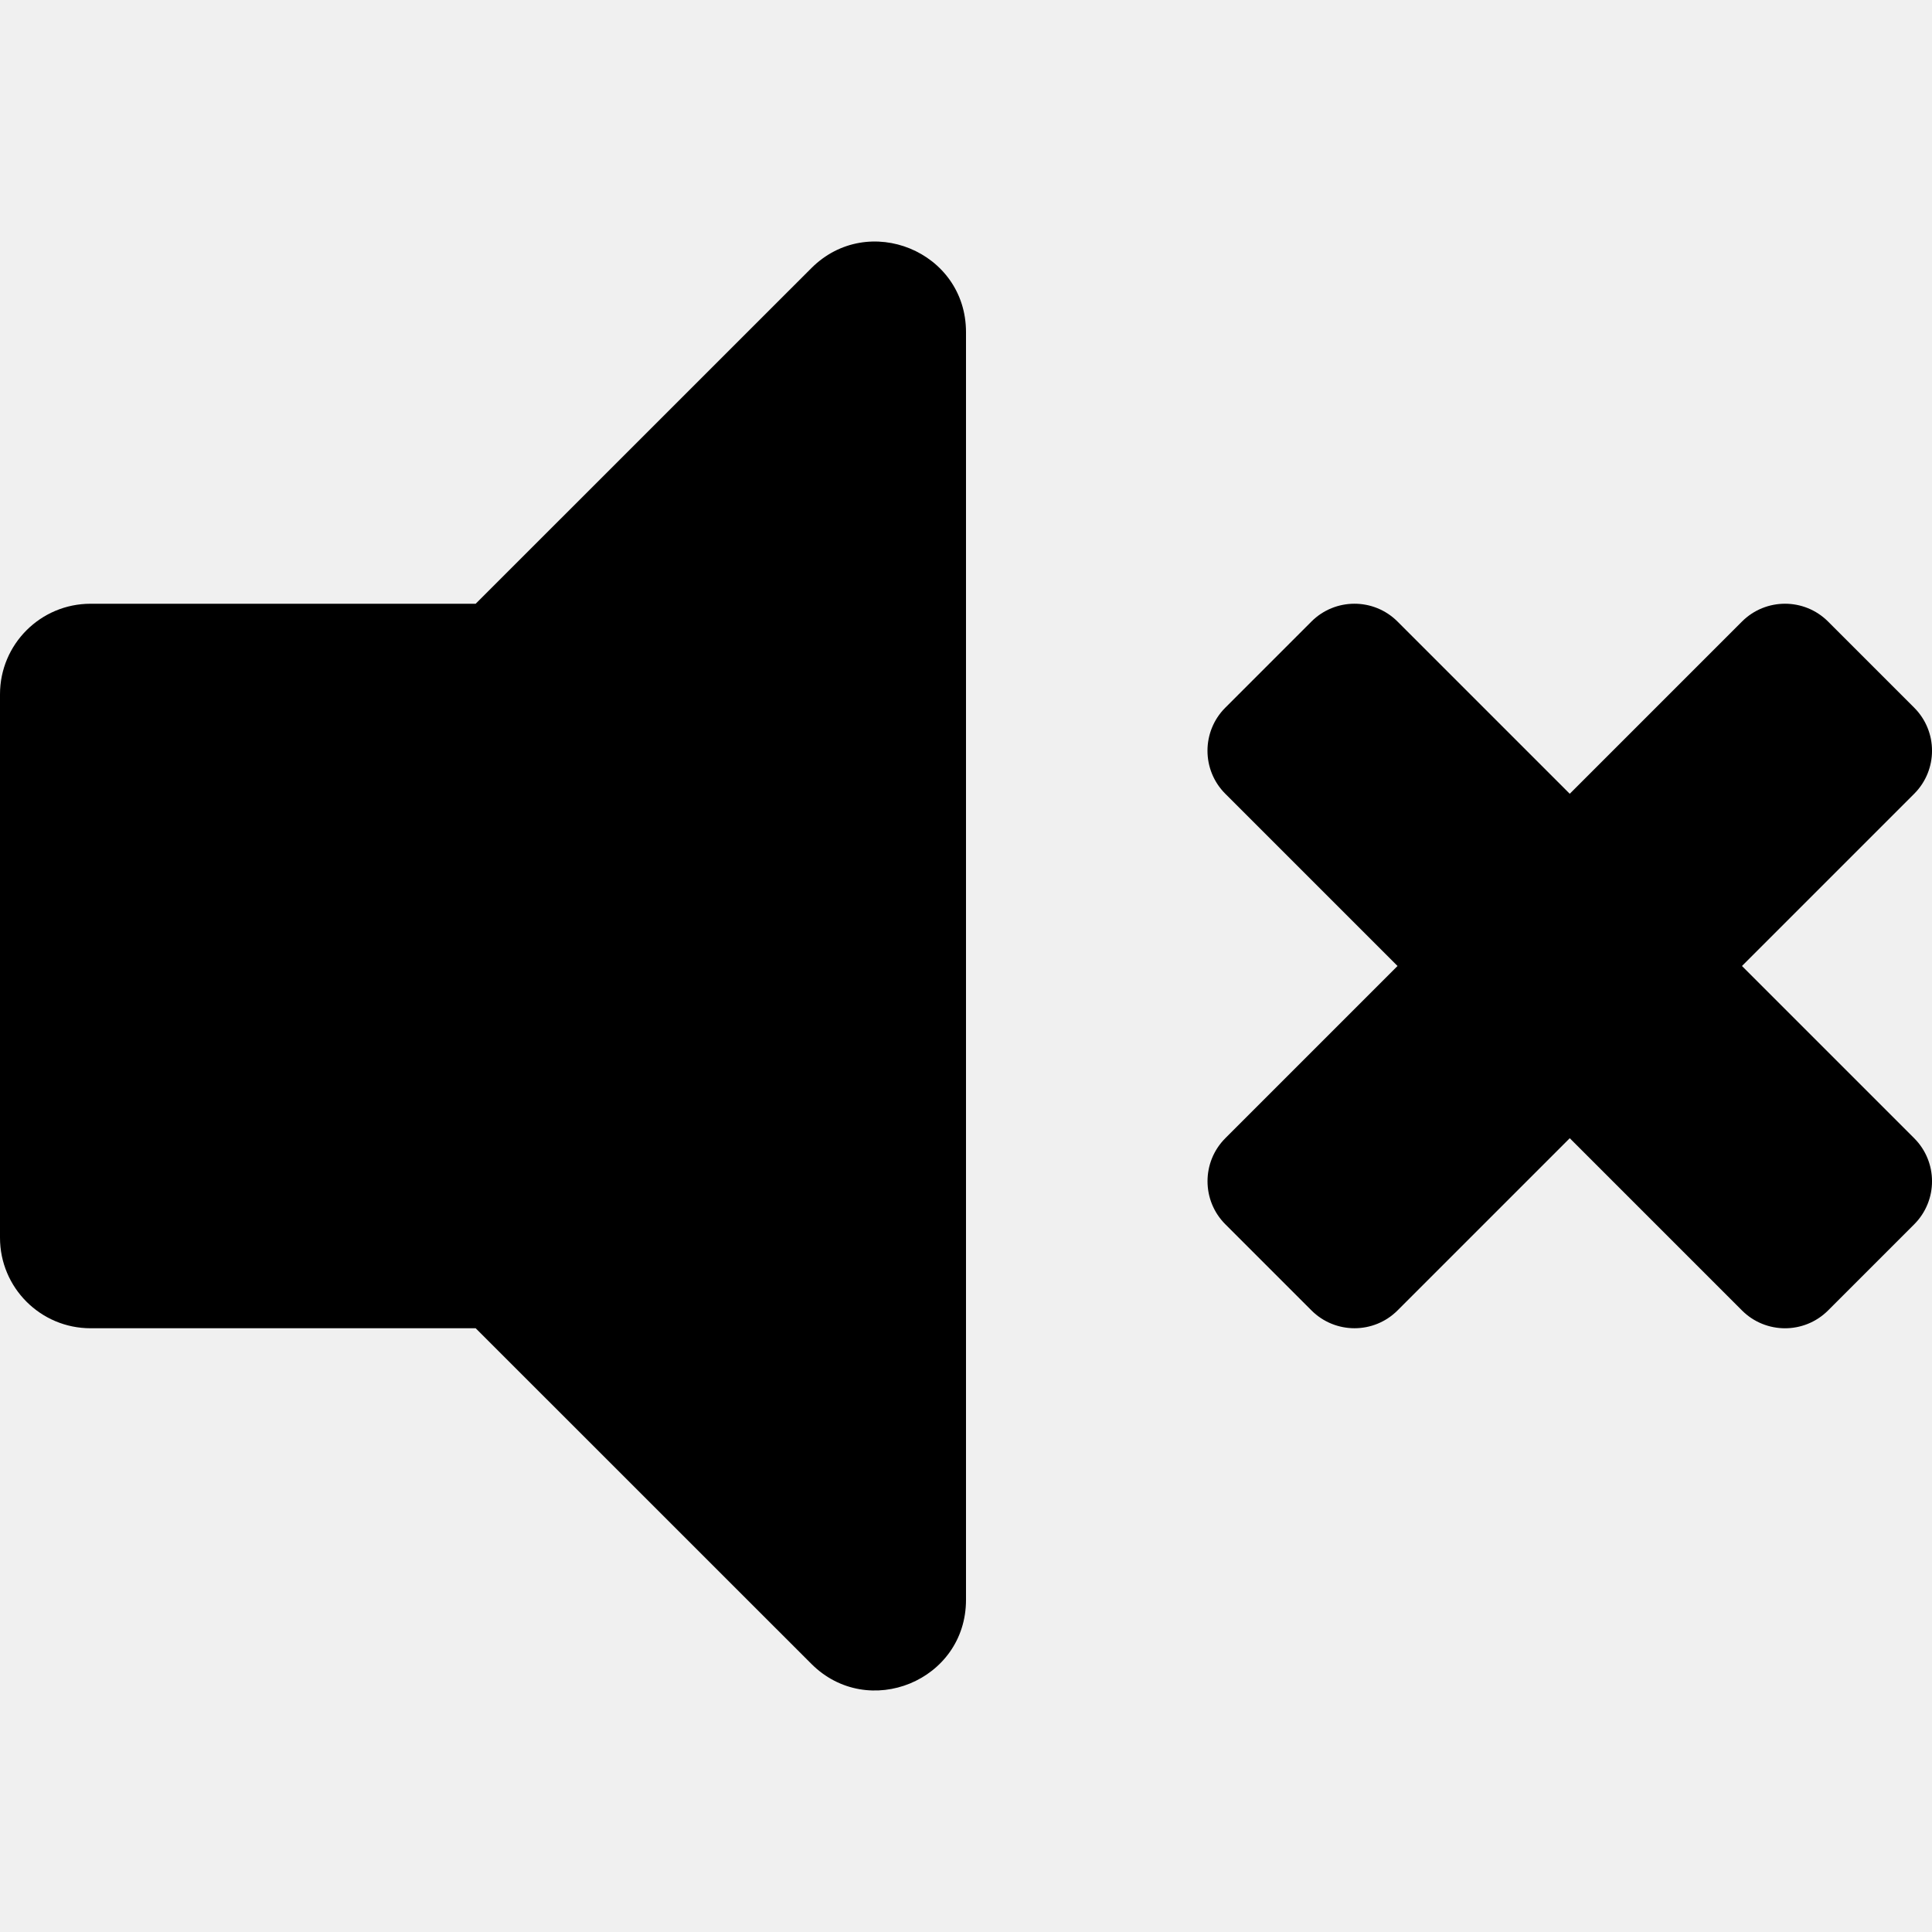
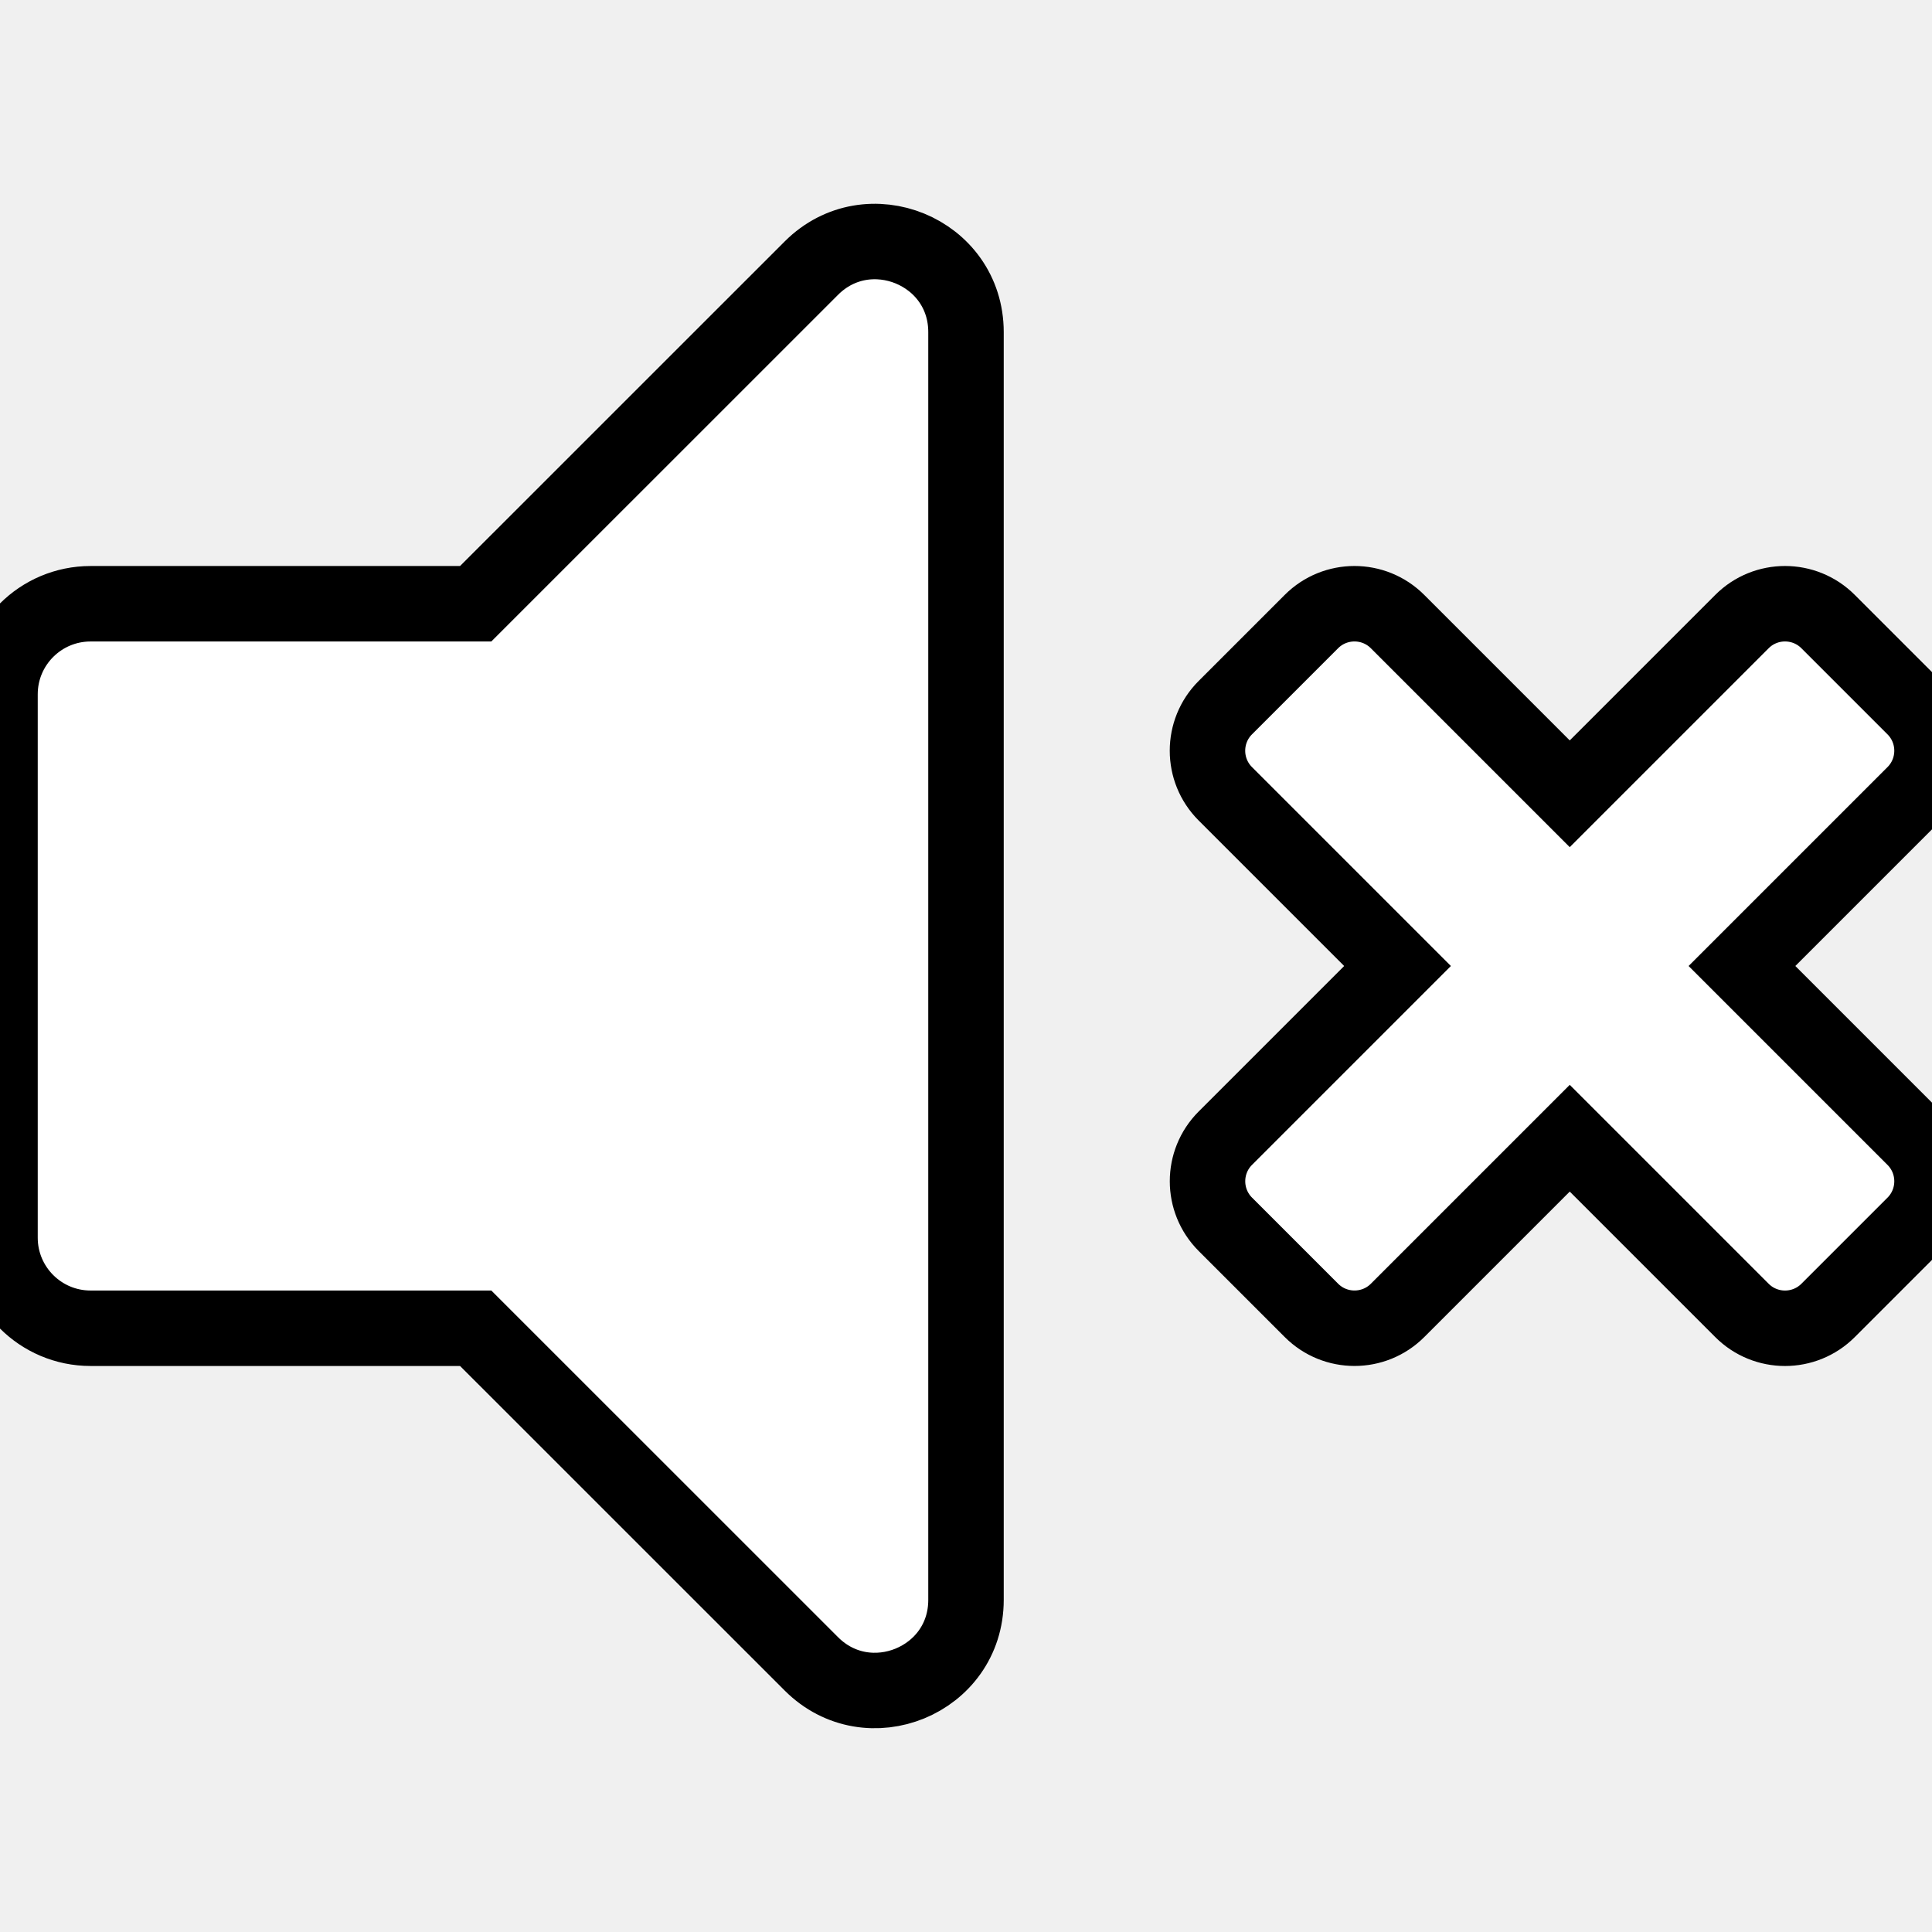
<svg xmlns="http://www.w3.org/2000/svg" aria-hidden="true" focusable="false" data-prefix="fas" data-icon="volume-mute" class="svg-inline--fa fa-volume-mute fa-w-16" role="img" viewBox="0 0 512 512">
-   <path fill="currentColor" d="M215.03 71.05L126.06 160H24c-13.26 0-24 10.74-24 24v144c0 13.25 10.74 24 24 24h102.06l88.97 88.95c15.03 15.03 40.97 4.47 40.97-16.97V88.02c0-21.46-25.96-31.98-40.97-16.97zM461.64 256l45.64-45.64c6.3-6.3 6.3-16.52 0-22.82l-22.82-22.82c-6.3-6.3-16.52-6.3-22.82 0L416 210.36l-45.64-45.64c-6.3-6.3-16.52-6.3-22.82 0l-22.82 22.82c-6.3 6.3-6.3 16.52 0 22.82L370.36 256l-45.63 45.63c-6.3 6.3-6.3 16.52 0 22.82l22.82 22.82c6.3 6.3 16.52 6.3 22.82 0L416 301.64l45.64 45.64c6.3 6.3 16.52 6.3 22.82 0l22.82-22.82c6.3-6.3 6.3-16.52 0-22.82L461.64 256z" />
+   <path stroke="black" stroke-width="20" fill="white" d="M215.03 71.05L126.06 160H24c-13.26 0-24 10.74-24 24v144c0 13.25 10.74 24 24 24h102.06l88.97 88.95c15.03 15.03 40.97 4.47 40.97-16.97V88.02c0-21.46-25.96-31.98-40.97-16.97zM461.64 256l45.64-45.64c6.3-6.3 6.3-16.52 0-22.82l-22.82-22.82c-6.3-6.3-16.52-6.3-22.82 0L416 210.36l-45.64-45.64c-6.3-6.3-16.52-6.3-22.82 0l-22.82 22.82c-6.3 6.3-6.3 16.52 0 22.82L370.36 256l-45.63 45.63c-6.3 6.3-6.3 16.52 0 22.82l22.82 22.82c6.3 6.3 16.52 6.3 22.82 0L416 301.64l45.64 45.64c6.3 6.3 16.52 6.3 22.82 0l22.82-22.82c6.3-6.3 6.3-16.52 0-22.82L461.64 256z"> 
+     </path>
</svg>
